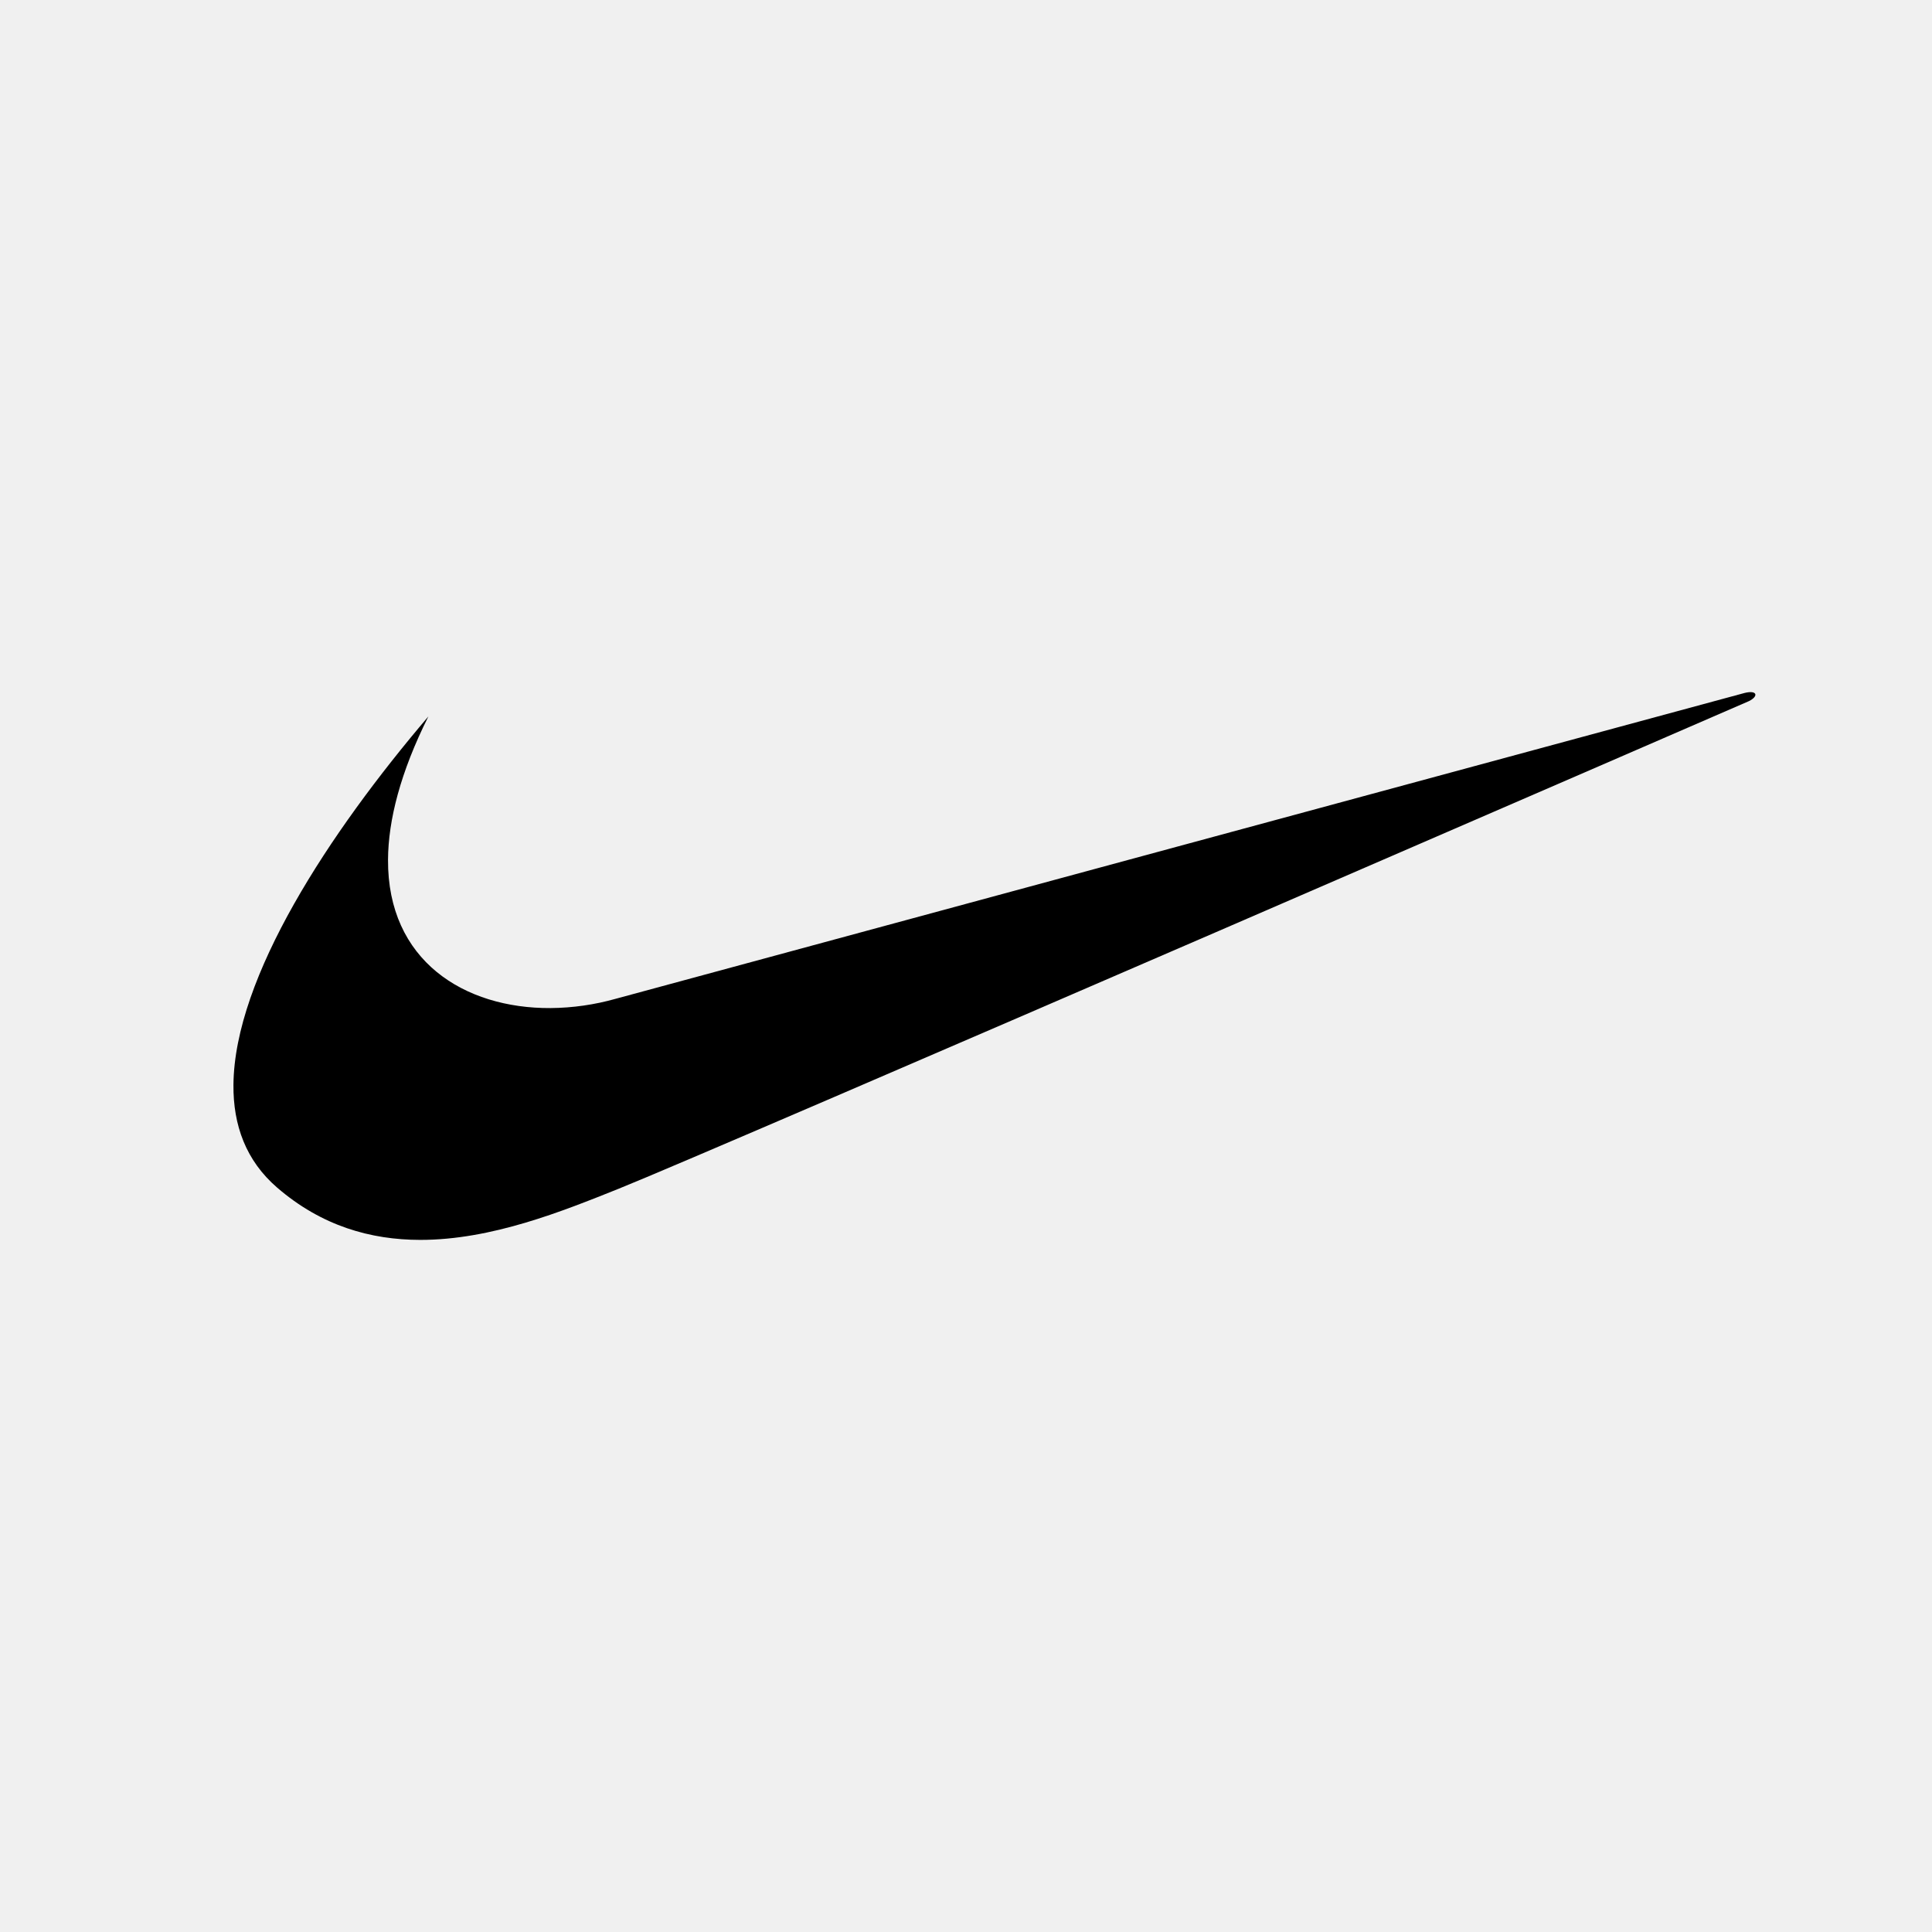
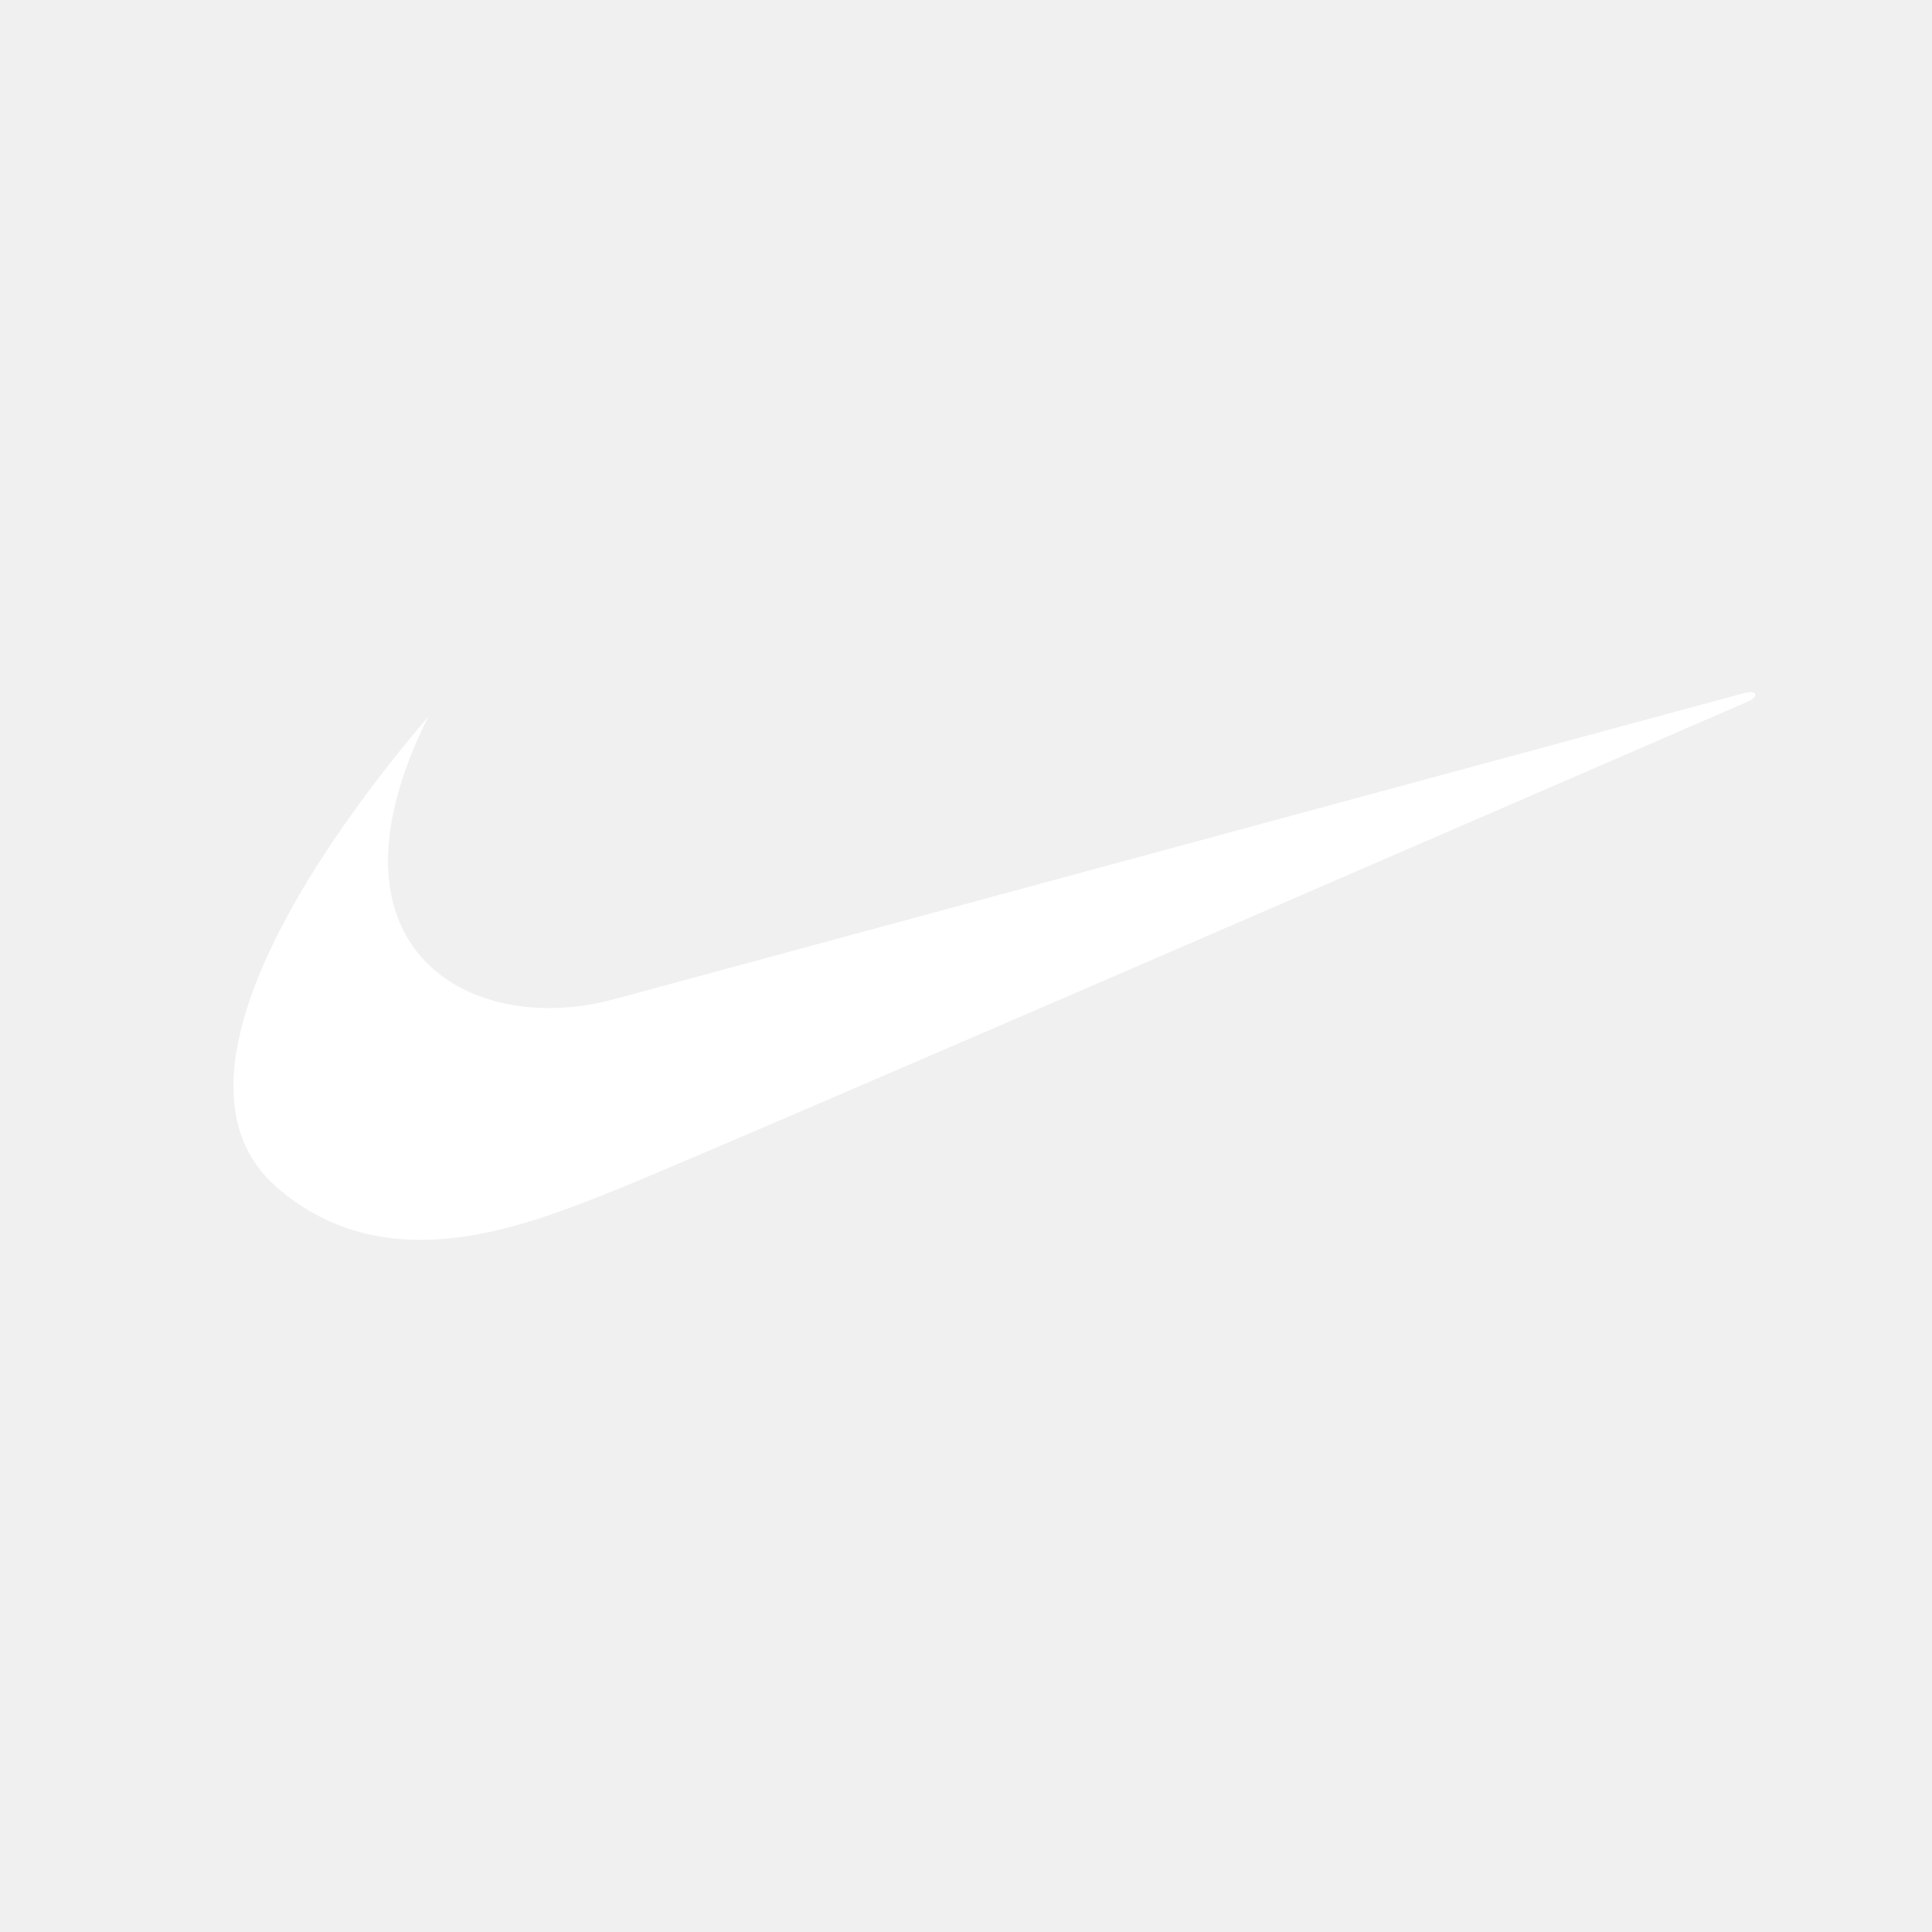
<svg xmlns="http://www.w3.org/2000/svg" width="192.756px" height="192.756px" viewBox="0 0 192.756 192.756">
  <g fill-rule="evenodd" clip-rule="evenodd">
    <path fill="#ffffff00" d="M0 0h192.756v192.756H0V0z" />
-     <path d="M42.741 71.477c-9.881 11.604-19.355 25.994-19.45 36.75-.037 4.047 1.255 7.58 4.354 10.256 4.46 3.854 9.374 5.213 14.264 5.221 7.146.01 14.242-2.873 19.798-5.096 9.357-3.742 112.79-48.659 112.79-48.659.998-.5.811-1.123-.438-.812-.504.126-112.603 30.505-112.603 30.505a24.771 24.771 0 0 1-6.524.934c-8.615.051-16.281-4.731-16.219-14.808.024-3.943 1.231-8.698 4.028-14.291z" />
+     <path fill="#fff" d="M42.741 71.477c-9.881 11.604-19.355 25.994-19.45 36.75-.037 4.047 1.255 7.58 4.354 10.256 4.46 3.854 9.374 5.213 14.264 5.221 7.146.01 14.242-2.873 19.798-5.096 9.357-3.742 112.79-48.659 112.79-48.659.998-.5.811-1.123-.438-.812-.504.126-112.603 30.505-112.603 30.505a24.771 24.771 0 0 1-6.524.934c-8.615.051-16.281-4.731-16.219-14.808.024-3.943 1.231-8.698 4.028-14.291z" />
  </g>
</svg>
